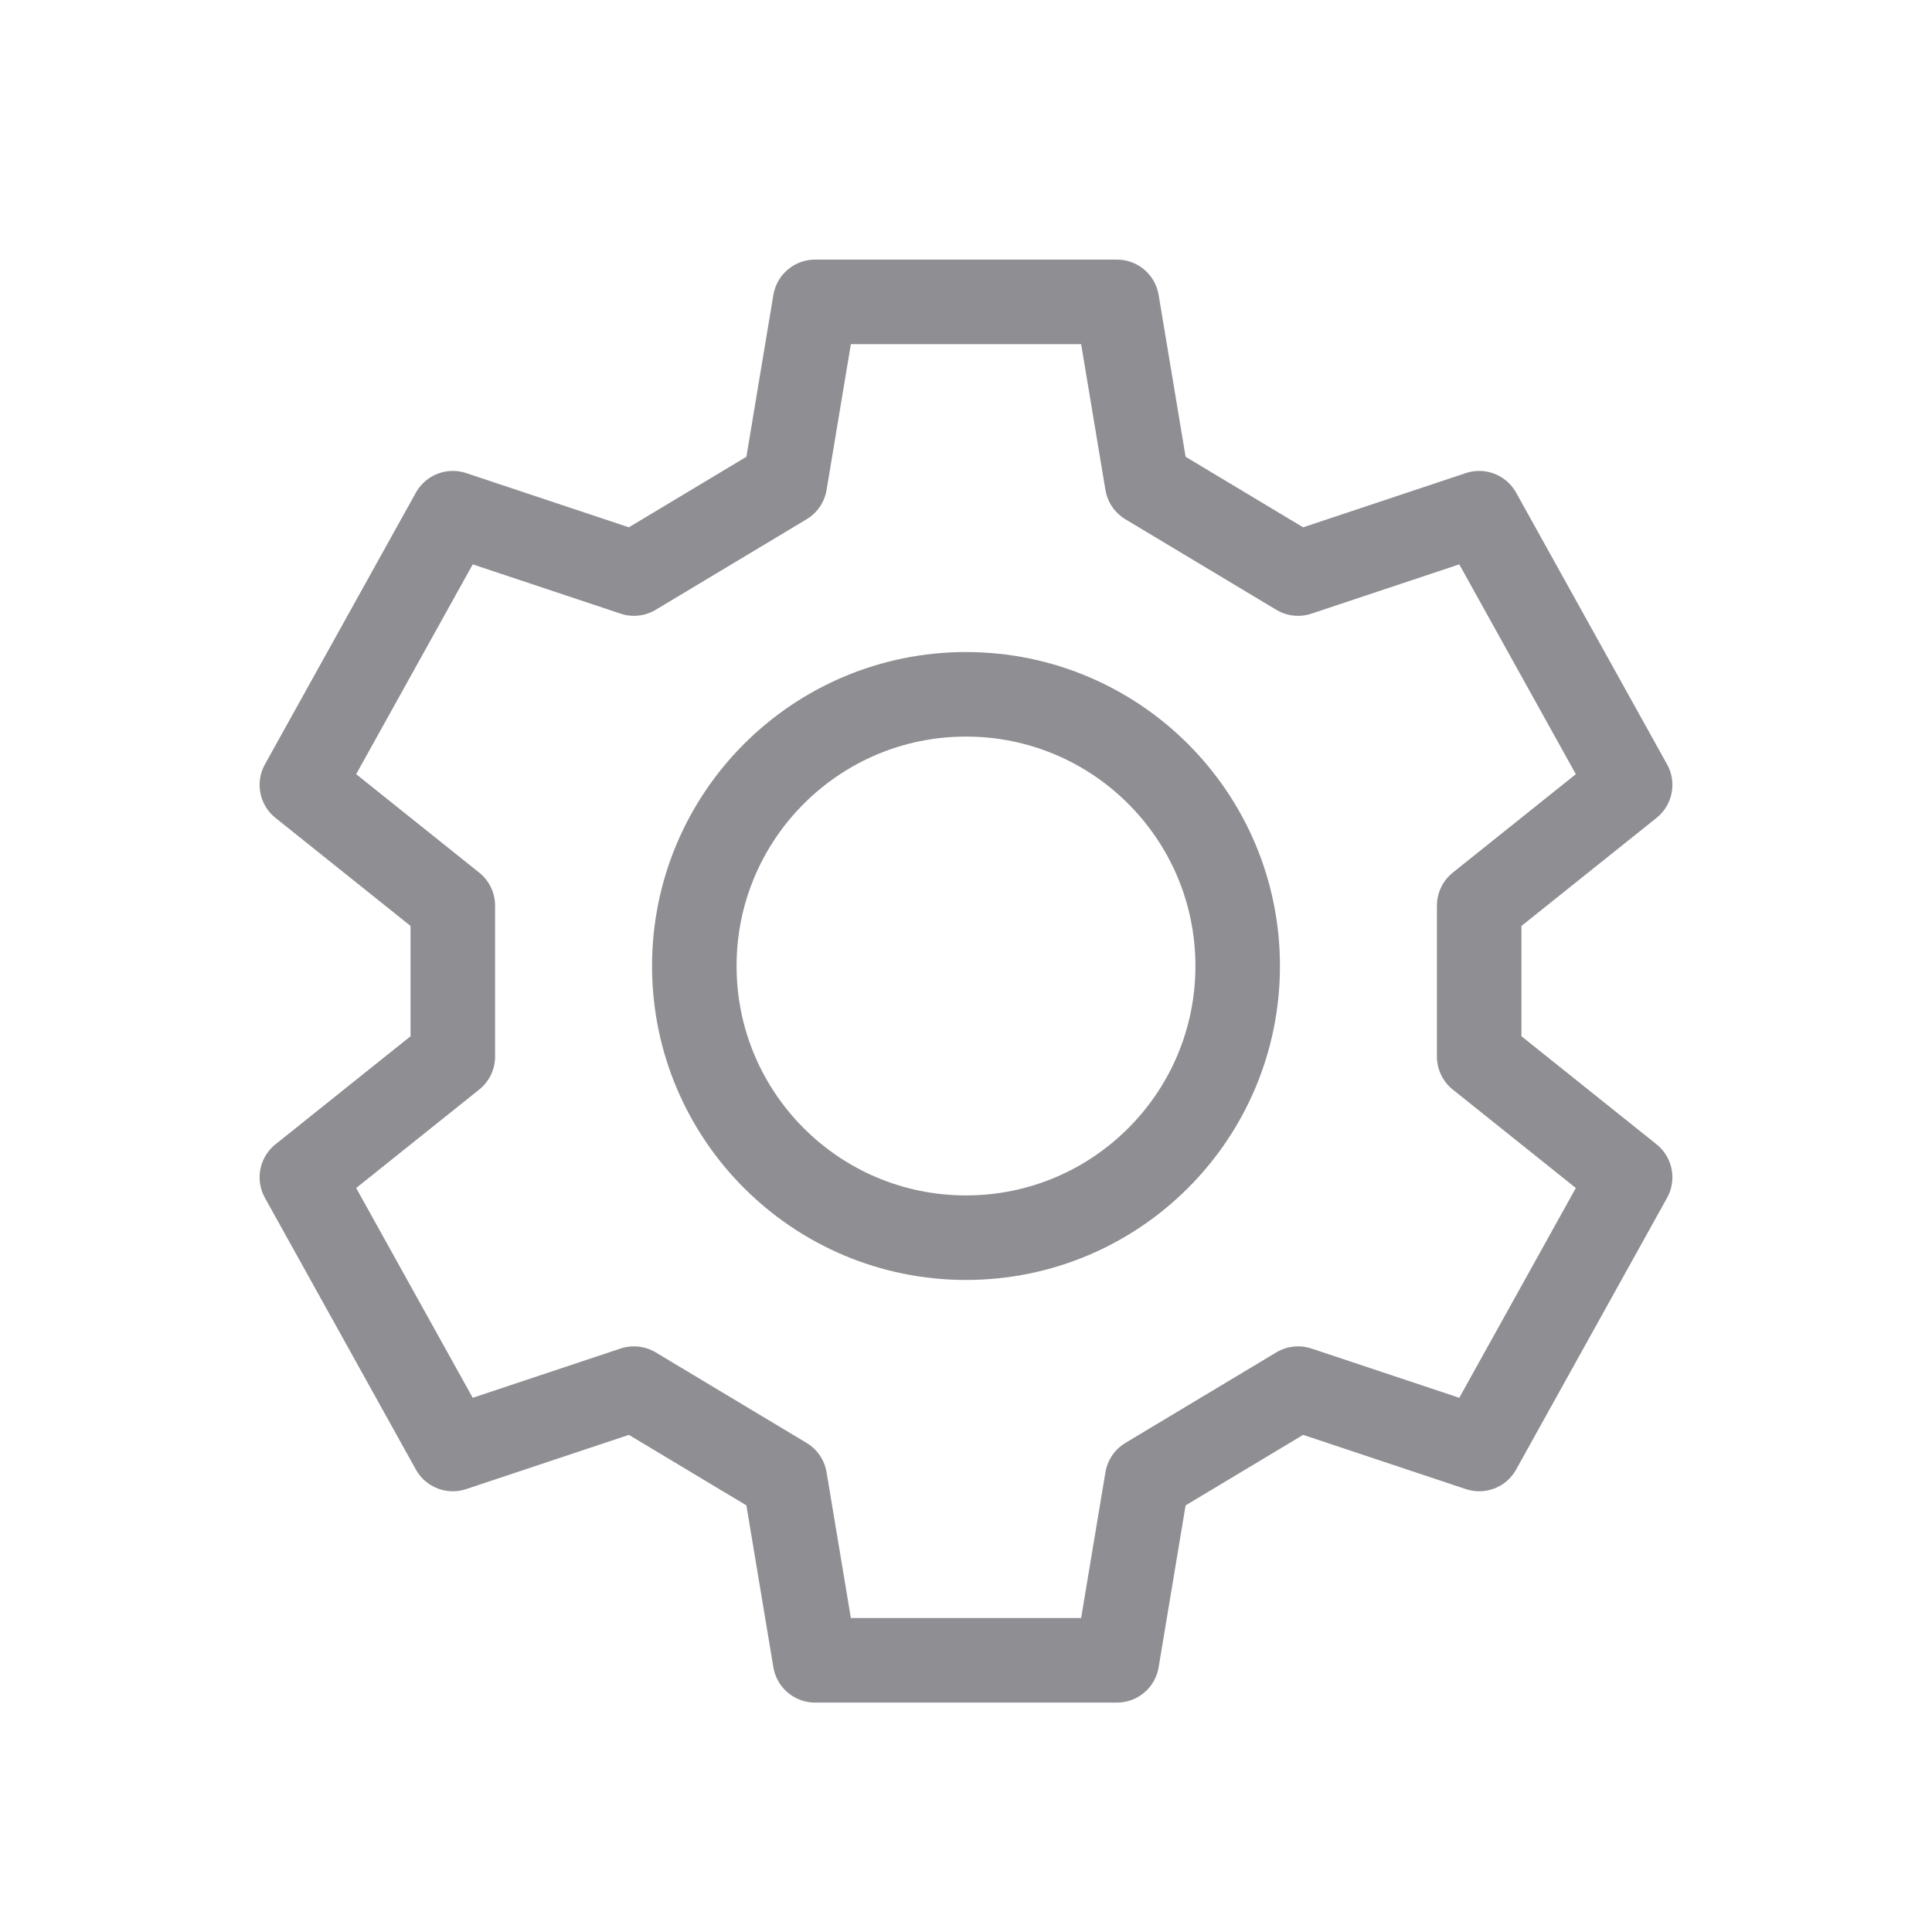
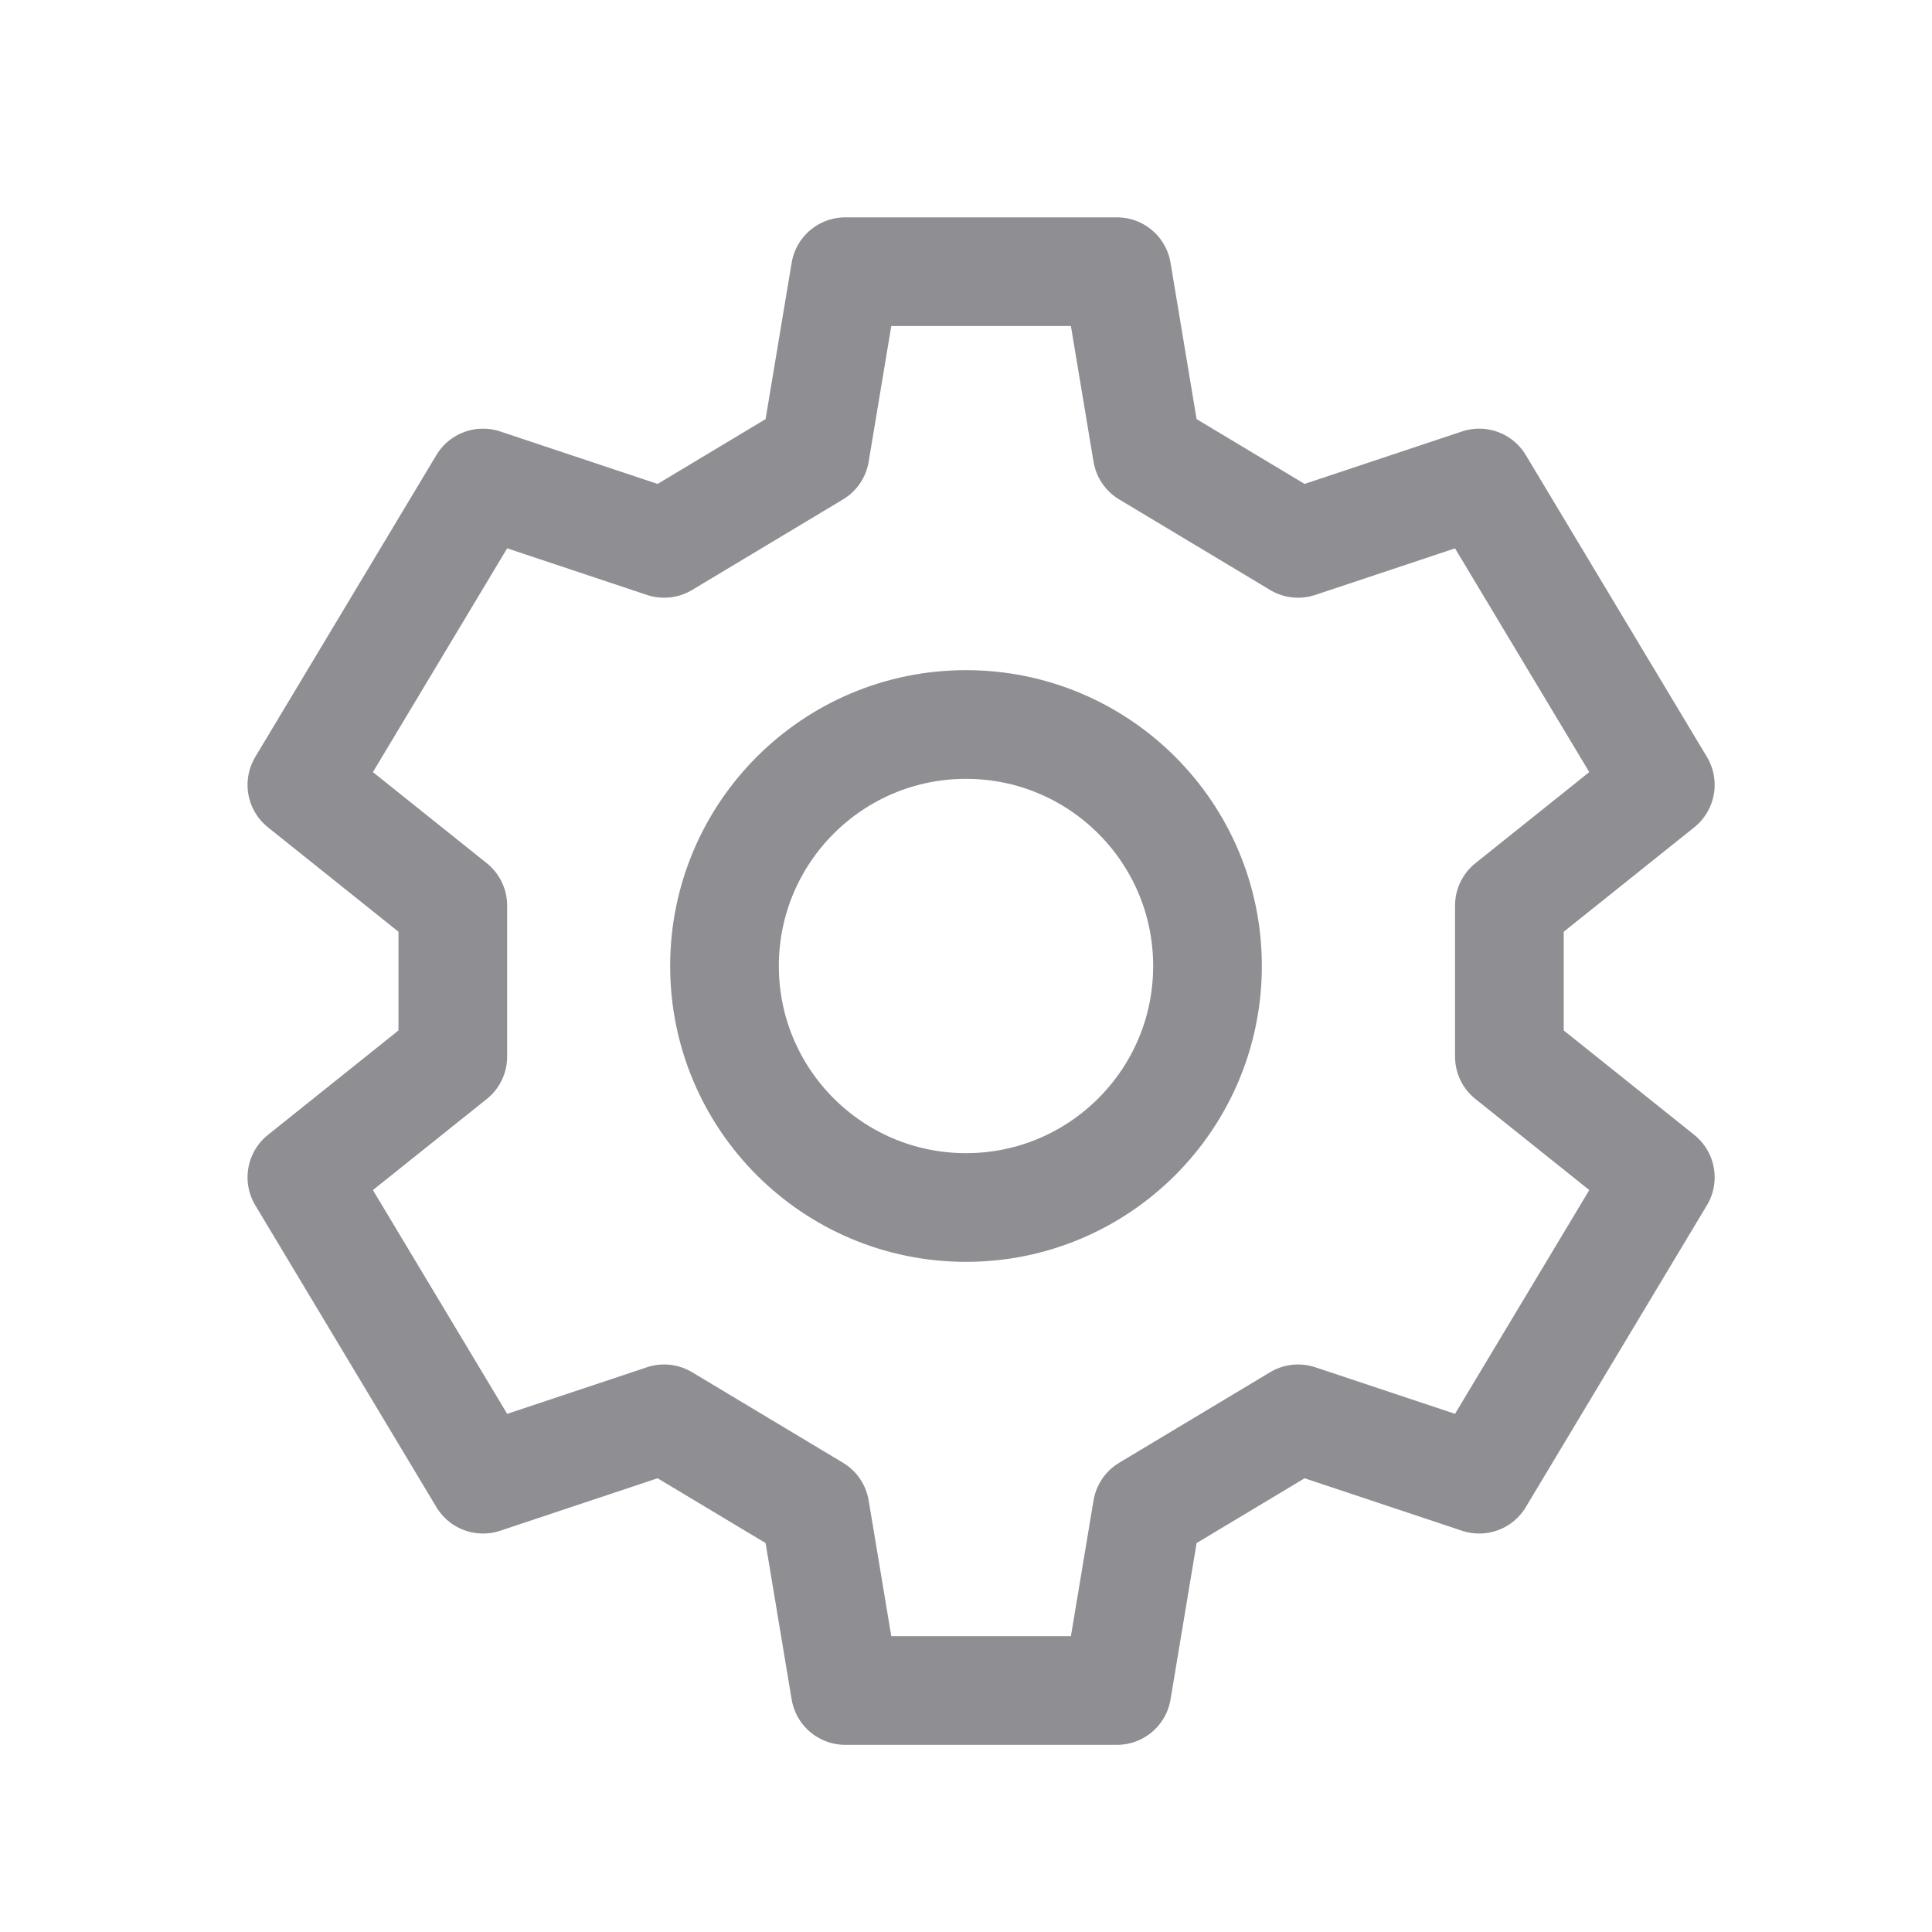
- <svg xmlns="http://www.w3.org/2000/svg" width="256" height="256" viewBox="0 0 64 64">
-   <g fill="none" stroke="#8e8e93" stroke-width="2.8" stroke-linecap="round" stroke-linejoin="round">
-     <path d="m27 10-1 6-5 3-6-2-5 9 5 4v5l-5 4 5 9 6-2 5 3 1 6h10l1-6 5-3 6 2 5-9-5-4v-5l5-4-5-9-6 2-5-3-1-6Z" />
-     <circle cx="32" cy="32" r="9" />
+ <svg xmlns="http://www.w3.org/2000/svg" width="1024" height="1024" viewBox="0 0 64 64">
+   <g fill="none" stroke="#8e8e93" stroke-width="3.6" stroke-linecap="round" stroke-linejoin="round">
+     <path d="m28 9-1 6-5 3-6-2-6 10 5 4v5l-5 4 6 10 6-2 5 3 1 6h9l1-6 5-3 6 2 6-10-5-4v-5l5-4-6-10-6 2-5-3-1-6Z" />
+     <circle cx="32" cy="32" r="8" />
  </g>
</svg>
